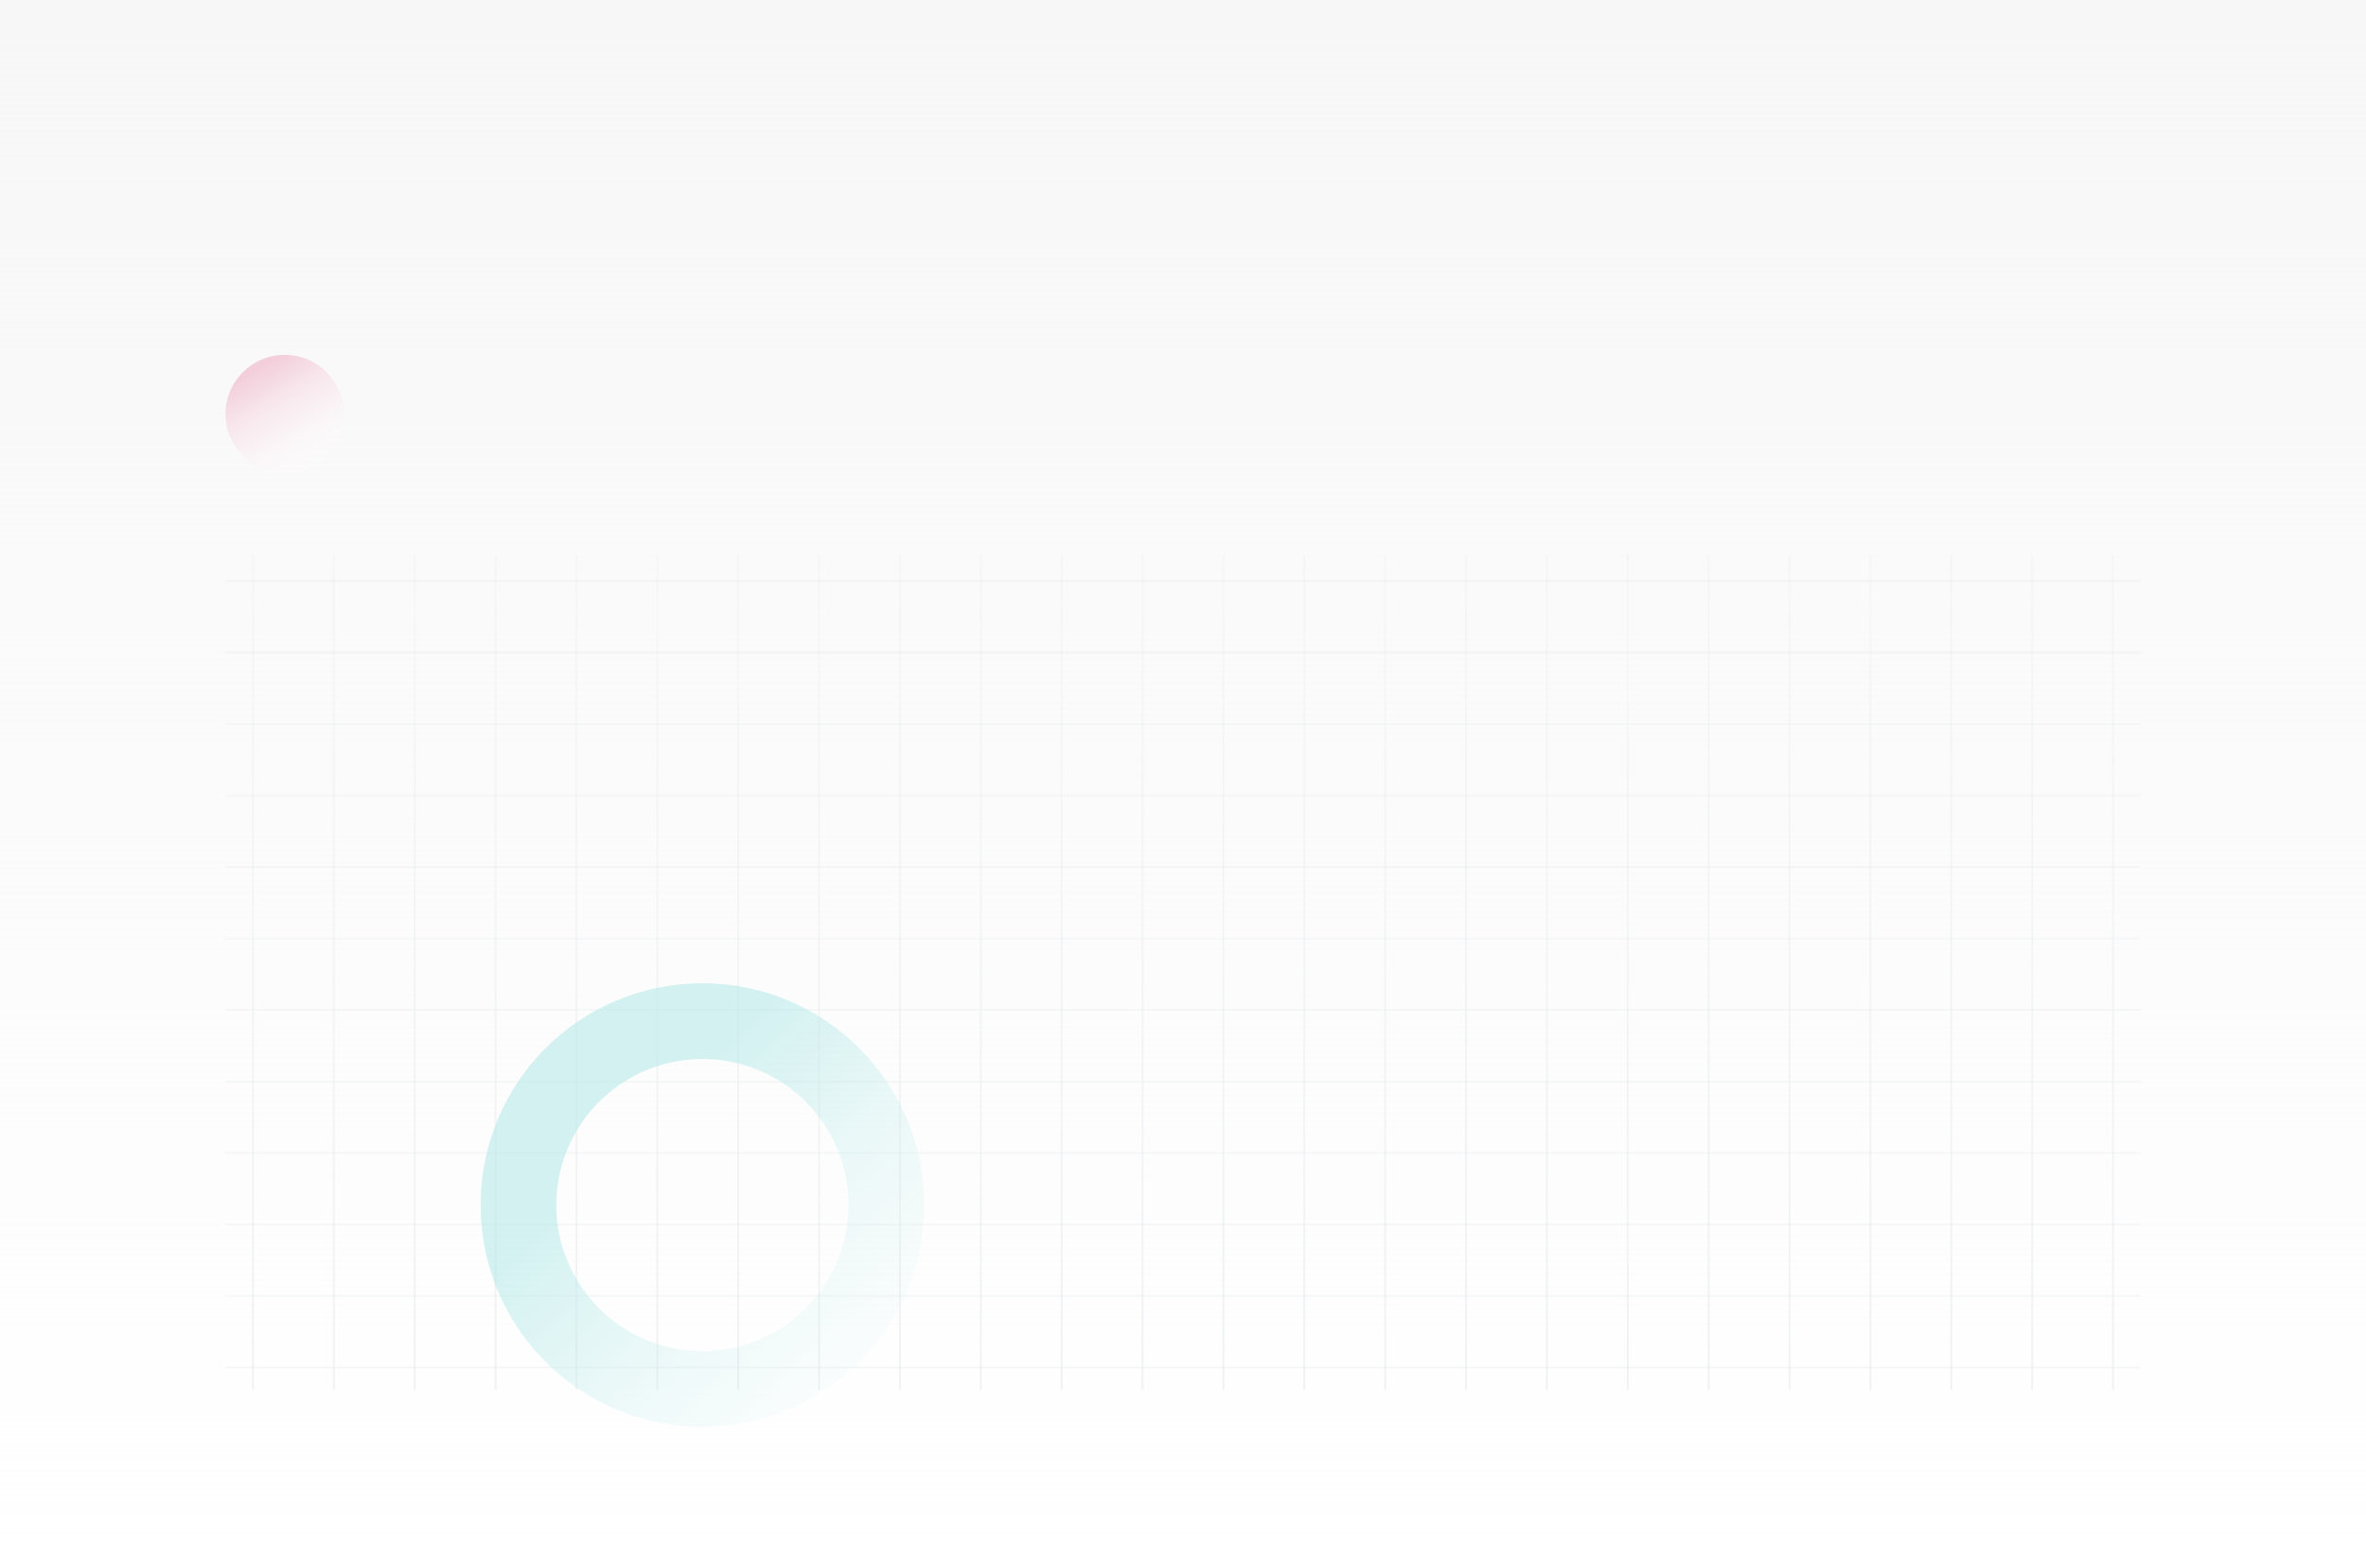
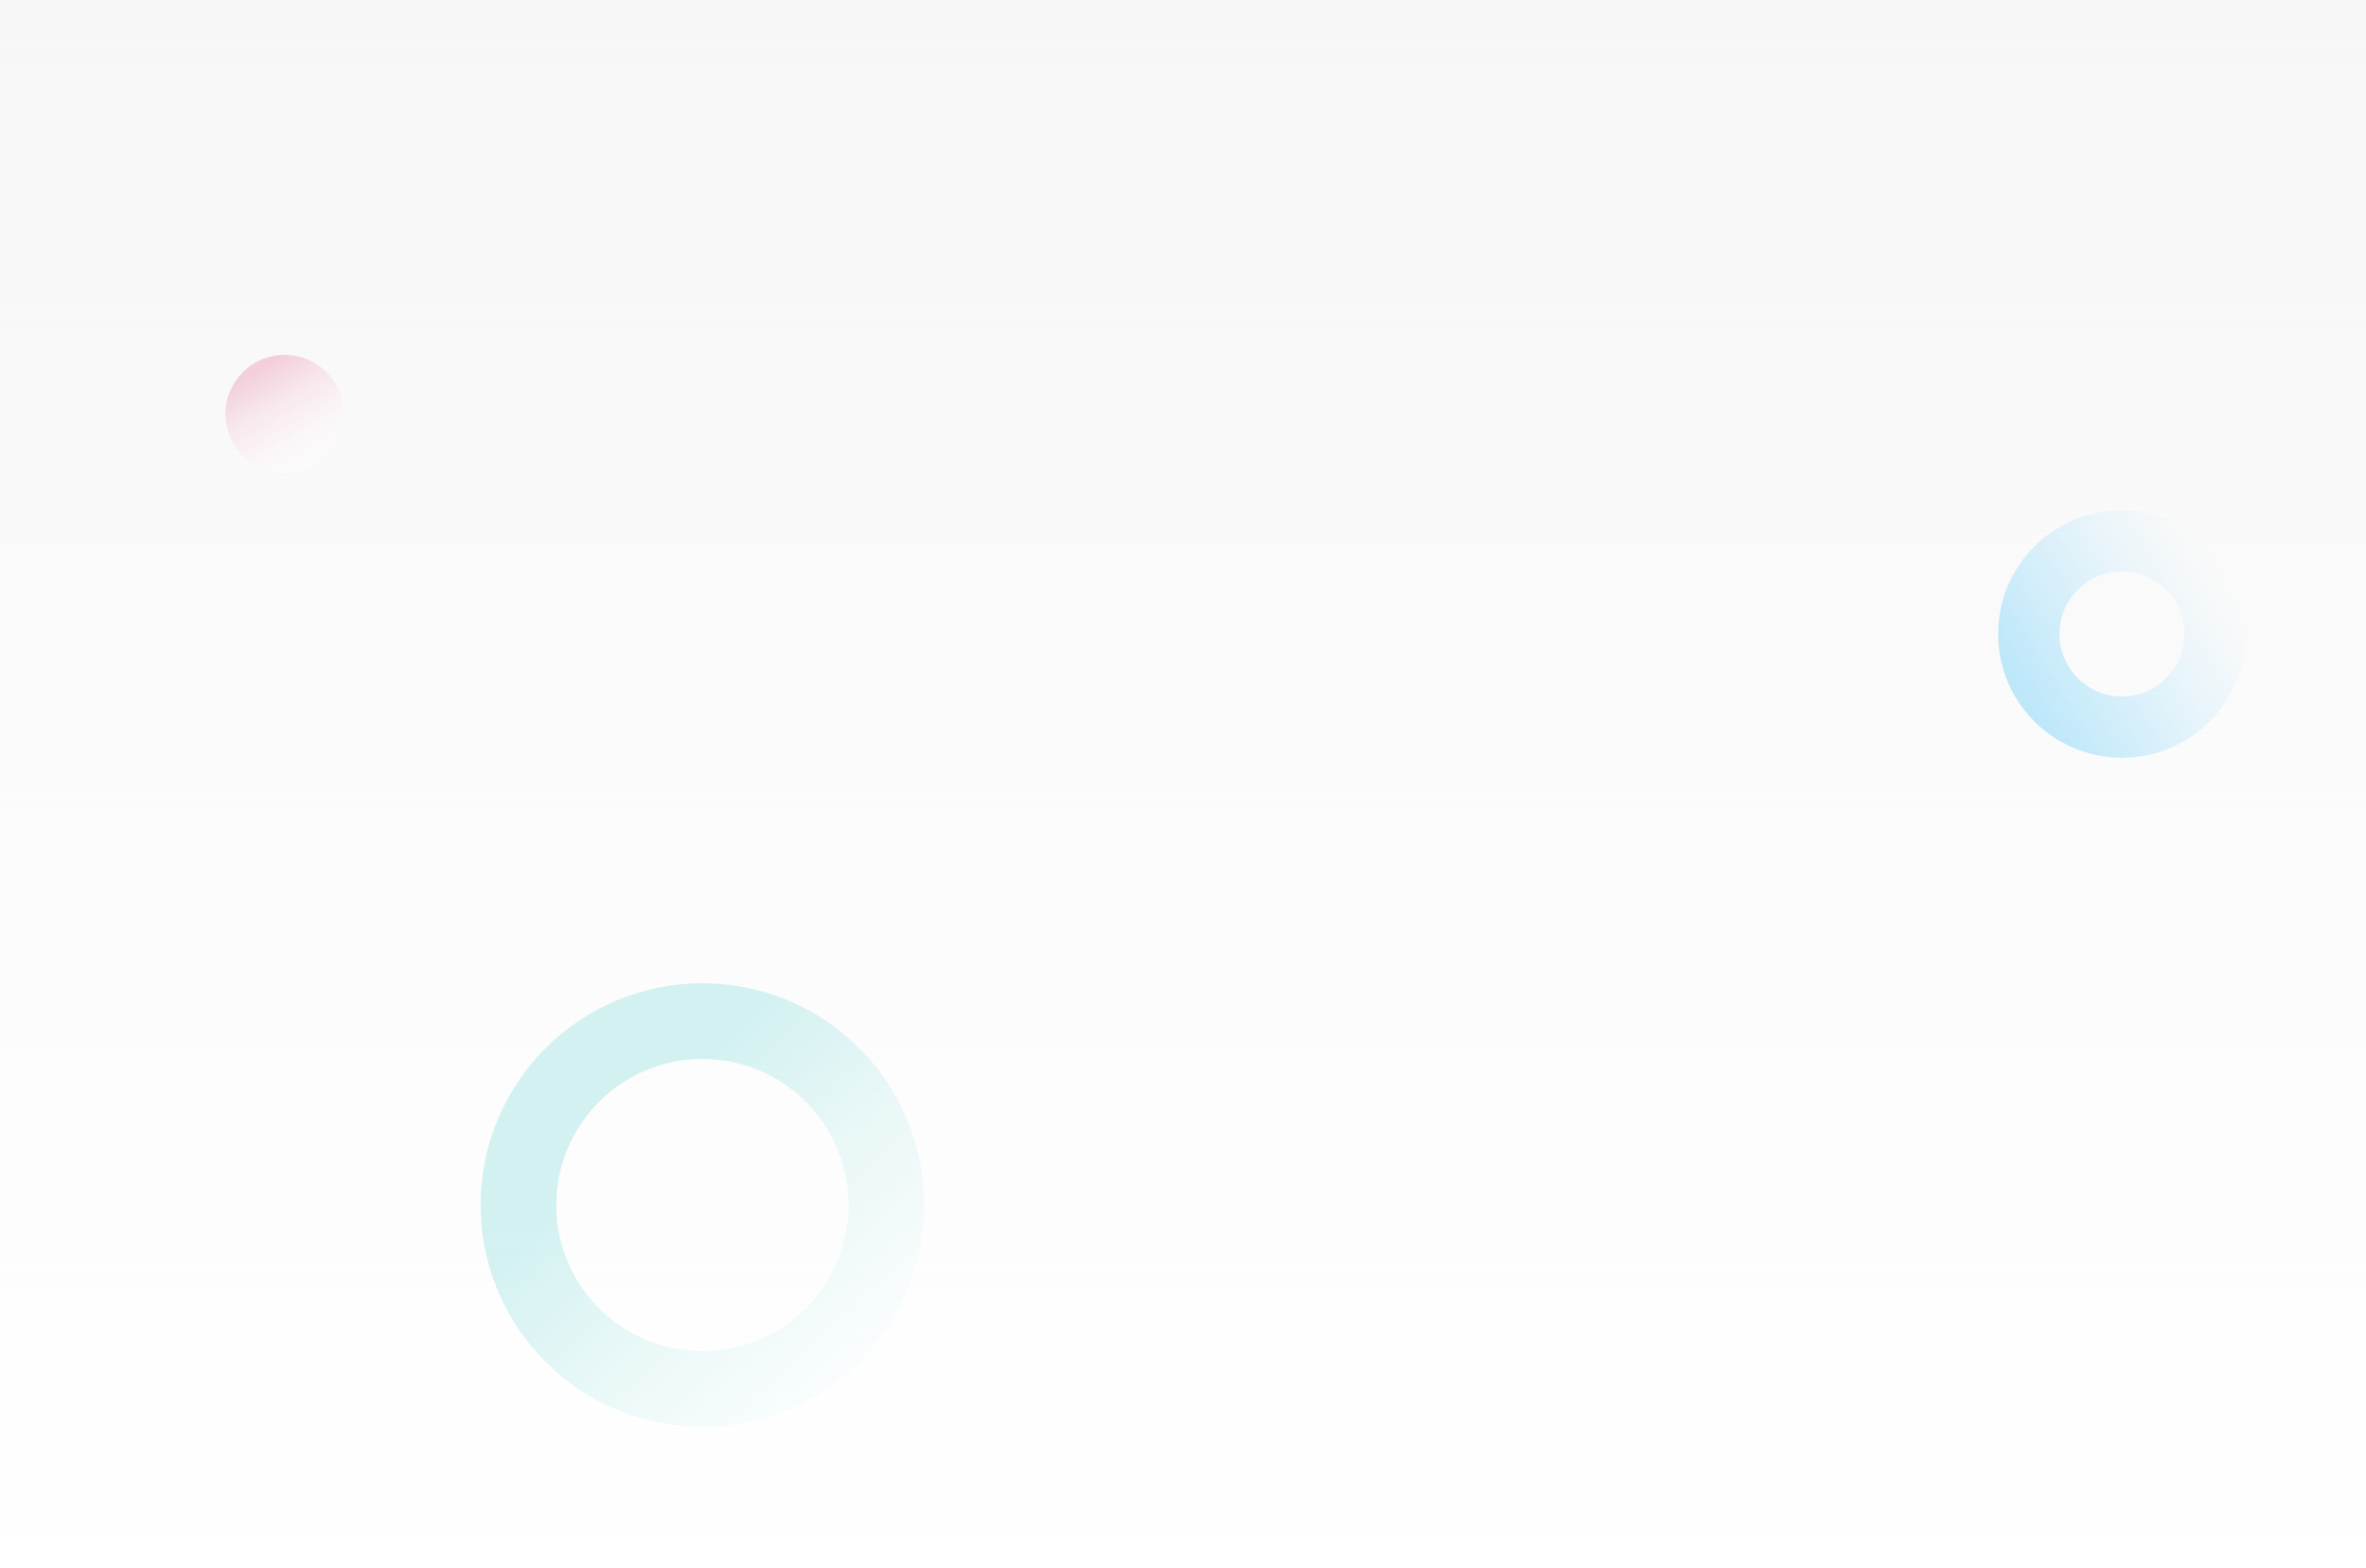
<svg xmlns="http://www.w3.org/2000/svg" width="1280" height="848" viewBox="0 0 1280 848" fill="none">
  <rect width="1280" height="848" fill="url(#paint0_linear)" />
-   <path d="M136.863 300V752" stroke="url(#paint1_linear)" stroke-miterlimit="10" />
-   <path d="M180.609 300V752" stroke="url(#paint2_linear)" stroke-miterlimit="10" />
-   <path d="M224.363 300V752" stroke="url(#paint3_linear)" stroke-miterlimit="10" />
-   <path d="M268.117 300V752" stroke="url(#paint4_linear)" stroke-miterlimit="10" />
-   <path d="M311.871 300V752" stroke="url(#paint5_linear)" stroke-miterlimit="10" />
-   <path d="M355.613 300V752" stroke="url(#paint6_linear)" stroke-miterlimit="10" />
-   <path d="M399.367 300V752" stroke="url(#paint7_linear)" stroke-miterlimit="10" />
-   <path d="M443.121 300V752" stroke="url(#paint8_linear)" stroke-miterlimit="10" />
-   <path d="M486.875 300V752" stroke="url(#paint9_linear)" stroke-miterlimit="10" />
-   <path d="M530.621 300V752" stroke="url(#paint10_linear)" stroke-miterlimit="10" />
-   <path d="M574.375 300V752" stroke="url(#paint11_linear)" stroke-miterlimit="10" />
-   <path d="M618.129 300V752" stroke="url(#paint12_linear)" stroke-miterlimit="10" />
-   <path d="M661.883 300V752" stroke="url(#paint13_linear)" stroke-miterlimit="10" />
-   <path d="M705.625 300V752" stroke="url(#paint14_linear)" stroke-miterlimit="10" />
-   <path d="M749.379 300V752" stroke="url(#paint15_linear)" stroke-miterlimit="10" />
-   <path d="M793.133 300V752" stroke="url(#paint16_linear)" stroke-miterlimit="10" />
-   <path d="M836.887 300V752" stroke="url(#paint17_linear)" stroke-miterlimit="10" />
-   <path d="M880.633 300V752" stroke="url(#paint18_linear)" stroke-miterlimit="10" />
-   <path d="M924.387 300V752" stroke="url(#paint19_linear)" stroke-miterlimit="10" />
-   <path d="M968.141 300V752" stroke="url(#paint20_linear)" stroke-miterlimit="10" />
-   <path d="M1011.89 300V752" stroke="url(#paint21_linear)" stroke-miterlimit="10" />
-   <path d="M1055.64 300V752" stroke="url(#paint22_linear)" stroke-miterlimit="10" />
-   <path d="M1099.39 300V752" stroke="url(#paint23_linear)" stroke-miterlimit="10" />
-   <path d="M1143.14 300V752" stroke="url(#paint24_linear)" stroke-miterlimit="10" />
-   <path d="M122 739.717H1158" stroke="url(#paint25_linear)" stroke-miterlimit="10" />
-   <path d="M122 701.037H1158" stroke="url(#paint26_linear)" stroke-miterlimit="10" />
-   <path d="M122 662.366H1158" stroke="url(#paint27_linear)" stroke-miterlimit="10" />
-   <path d="M122 623.686H1158" stroke="url(#paint28_linear)" stroke-miterlimit="10" />
-   <path d="M122 585.016H1158" stroke="url(#paint29_linear)" stroke-miterlimit="10" />
-   <path d="M122 546.335H1158" stroke="url(#paint30_linear)" stroke-miterlimit="10" />
-   <path d="M122 507.655H1158" stroke="url(#paint31_linear)" stroke-miterlimit="10" />
-   <path d="M122 468.985H1158" stroke="url(#paint32_linear)" stroke-miterlimit="10" />
-   <path d="M122 430.305H1158" stroke="url(#paint33_linear)" stroke-miterlimit="10" />
-   <path d="M122 391.624H1158" stroke="url(#paint34_linear)" stroke-miterlimit="10" />
-   <path d="M122 352.954H1158" stroke="url(#paint35_linear)" stroke-miterlimit="10" />
-   <path d="M122 314.274H1158" stroke="url(#paint36_linear)" stroke-miterlimit="10" />
-   <path d="M498.348 632.156C494.423 608.749 483.646 587.032 467.378 569.75C451.111 552.468 430.084 540.399 406.957 535.067C383.83 529.735 359.641 531.382 337.449 539.798C315.258 548.213 296.06 563.02 282.284 582.347C268.508 601.673 260.772 624.65 260.055 648.373C259.338 672.096 265.671 695.499 278.254 715.623C290.838 735.746 309.106 751.685 330.748 761.427C352.391 771.168 376.436 774.273 399.843 770.348C415.385 767.742 430.261 762.1 443.622 753.745C456.984 745.39 468.569 734.486 477.716 721.653C486.863 708.821 493.393 694.312 496.933 678.956C500.473 663.601 500.954 647.698 498.348 632.156ZM393.078 729.996C377.658 732.577 361.82 730.528 347.564 724.109C333.309 717.69 321.277 707.19 312.989 693.933C304.701 680.677 300.53 665.26 301.003 649.634C301.476 634.007 306.571 618.871 315.645 606.14C324.719 593.409 337.363 583.653 351.981 578.108C366.598 572.562 382.531 571.475 397.766 574.984C413.002 578.493 426.854 586.439 437.573 597.82C448.292 609.201 455.396 623.504 457.987 638.922C459.709 649.164 459.395 659.646 457.064 669.767C454.733 679.888 450.431 689.45 444.403 697.908C438.375 706.366 430.739 713.553 421.933 719.059C413.126 724.564 403.321 728.281 393.078 729.996V729.996Z" fill="url(#paint37_linear)" />
-   <path d="M154 256C171.673 256 186 241.673 186 224C186 206.327 171.673 192 154 192C136.327 192 122 206.327 122 224C122 241.673 136.327 256 154 256Z" fill="url(#paint38_linear)" />
+   <path d="M498.348 632.156C494.423 608.749 483.646 587.032 467.378 569.75C451.111 552.468 430.084 540.399 406.957 535.067C383.83 529.735 359.641 531.382 337.449 539.798C315.258 548.213 296.06 563.02 282.284 582.347C268.508 601.673 260.772 624.65 260.055 648.373C259.338 672.096 265.671 695.499 278.254 715.623C290.838 735.746 309.106 751.685 330.748 761.427C352.391 771.168 376.436 774.273 399.843 770.348C415.385 767.742 430.261 762.1 443.622 753.745C456.984 745.39 468.569 734.486 477.716 721.653C486.863 708.821 493.393 694.312 496.933 678.956C500.473 663.601 500.954 647.698 498.348 632.156ZM393.078 729.996C377.658 732.577 361.82 730.528 347.564 724.109C333.309 717.69 321.277 707.19 312.989 693.933C304.701 680.677 300.53 665.26 301.003 649.634C301.476 634.007 306.571 618.871 315.645 606.14C324.719 593.409 337.363 583.653 351.981 578.108C366.598 572.562 382.531 571.475 397.766 574.984C413.002 578.493 426.854 586.439 437.573 597.82C448.292 609.201 455.396 623.504 457.987 638.922C459.709 649.164 459.395 659.646 457.064 669.767C454.733 679.888 450.431 689.45 444.403 697.908C438.375 706.366 430.739 713.553 421.933 719.059C413.126 724.564 403.321 728.281 393.078 729.996V729.996Z" fill="url(#paint1_linear)" />
+   <path d="M154 256C171.673 256 186 241.673 186 224C186 206.327 171.673 192 154 192C136.327 192 122 206.327 122 224C122 241.673 136.327 256 154 256Z" fill="url(#paint2_linear)" />
+   <path d="M1215 343C1215 380.003 1185 410 1148 410C1111 410 1081 380.003 1081 343C1081 305.997 1111 276 1148 276C1185 276 1215 305.997 1215 343ZM1114.18 343C1114.18 361.677 1129.32 376.818 1148 376.818C1166.68 376.818 1181.82 361.677 1181.82 343C1181.82 324.323 1166.68 309.182 1148 309.182C1129.32 309.182 1114.18 324.323 1114.18 343Z" fill="url(#paint3_linear)" />
  <defs>
    <linearGradient id="paint0_linear" x1="640" y1="0" x2="640" y2="848" gradientUnits="userSpaceOnUse">
      <stop stop-color="#F7F7F7" />
      <stop offset="1" stop-color="#F7F7F7" stop-opacity="0" />
    </linearGradient>
-     <linearGradient id="paint1_linear" x1="137.363" y1="300" x2="137.363" y2="752" gradientUnits="userSpaceOnUse">
-       <stop stop-color="#E7E9EB" stop-opacity="0.24" />
-       <stop offset="1" stop-color="#E7E9EB" stop-opacity="0.6" />
-     </linearGradient>
-     <linearGradient id="paint2_linear" x1="181.109" y1="300" x2="181.109" y2="752" gradientUnits="userSpaceOnUse">
-       <stop stop-color="#E7E9EB" stop-opacity="0.24" />
-       <stop offset="1" stop-color="#E7E9EB" stop-opacity="0.6" />
-     </linearGradient>
-     <linearGradient id="paint3_linear" x1="224.863" y1="300" x2="224.863" y2="752" gradientUnits="userSpaceOnUse">
-       <stop stop-color="#E7E9EB" stop-opacity="0.24" />
-       <stop offset="1" stop-color="#E7E9EB" stop-opacity="0.6" />
-     </linearGradient>
-     <linearGradient id="paint4_linear" x1="268.617" y1="300" x2="268.617" y2="752" gradientUnits="userSpaceOnUse">
-       <stop stop-color="#E7E9EB" stop-opacity="0.24" />
-       <stop offset="1" stop-color="#E7E9EB" stop-opacity="0.6" />
-     </linearGradient>
-     <linearGradient id="paint5_linear" x1="312.371" y1="300" x2="312.371" y2="752" gradientUnits="userSpaceOnUse">
-       <stop stop-color="#E7E9EB" stop-opacity="0.24" />
-       <stop offset="1" stop-color="#E7E9EB" stop-opacity="0.6" />
-     </linearGradient>
-     <linearGradient id="paint6_linear" x1="356.113" y1="300" x2="356.113" y2="752" gradientUnits="userSpaceOnUse">
-       <stop stop-color="#E7E9EB" stop-opacity="0.24" />
-       <stop offset="1" stop-color="#E7E9EB" stop-opacity="0.6" />
-     </linearGradient>
-     <linearGradient id="paint7_linear" x1="399.867" y1="300" x2="399.867" y2="752" gradientUnits="userSpaceOnUse">
-       <stop stop-color="#E7E9EB" stop-opacity="0.24" />
-       <stop offset="1" stop-color="#E7E9EB" stop-opacity="0.6" />
-     </linearGradient>
-     <linearGradient id="paint8_linear" x1="443.621" y1="300" x2="443.621" y2="752" gradientUnits="userSpaceOnUse">
-       <stop stop-color="#E7E9EB" stop-opacity="0.24" />
-       <stop offset="1" stop-color="#E7E9EB" stop-opacity="0.6" />
-     </linearGradient>
-     <linearGradient id="paint9_linear" x1="487.375" y1="300" x2="487.375" y2="752" gradientUnits="userSpaceOnUse">
-       <stop stop-color="#E7E9EB" stop-opacity="0.24" />
-       <stop offset="1" stop-color="#E7E9EB" stop-opacity="0.6" />
-     </linearGradient>
-     <linearGradient id="paint10_linear" x1="531.121" y1="300" x2="531.121" y2="752" gradientUnits="userSpaceOnUse">
-       <stop stop-color="#E7E9EB" stop-opacity="0.24" />
-       <stop offset="1" stop-color="#E7E9EB" stop-opacity="0.6" />
-     </linearGradient>
-     <linearGradient id="paint11_linear" x1="574.875" y1="300" x2="574.875" y2="752" gradientUnits="userSpaceOnUse">
-       <stop stop-color="#E7E9EB" stop-opacity="0.24" />
-       <stop offset="1" stop-color="#E7E9EB" stop-opacity="0.6" />
-     </linearGradient>
-     <linearGradient id="paint12_linear" x1="618.629" y1="300" x2="618.629" y2="752" gradientUnits="userSpaceOnUse">
-       <stop stop-color="#E7E9EB" stop-opacity="0.24" />
-       <stop offset="1" stop-color="#E7E9EB" stop-opacity="0.6" />
-     </linearGradient>
-     <linearGradient id="paint13_linear" x1="662.383" y1="300" x2="662.383" y2="752" gradientUnits="userSpaceOnUse">
-       <stop stop-color="#E7E9EB" stop-opacity="0.24" />
-       <stop offset="1" stop-color="#E7E9EB" stop-opacity="0.6" />
-     </linearGradient>
-     <linearGradient id="paint14_linear" x1="706.125" y1="300" x2="706.125" y2="752" gradientUnits="userSpaceOnUse">
-       <stop stop-color="#E7E9EB" stop-opacity="0.24" />
-       <stop offset="1" stop-color="#E7E9EB" stop-opacity="0.6" />
-     </linearGradient>
-     <linearGradient id="paint15_linear" x1="749.879" y1="300" x2="749.879" y2="752" gradientUnits="userSpaceOnUse">
-       <stop stop-color="#E7E9EB" stop-opacity="0.24" />
-       <stop offset="1" stop-color="#E7E9EB" stop-opacity="0.6" />
-     </linearGradient>
-     <linearGradient id="paint16_linear" x1="793.633" y1="300" x2="793.633" y2="752" gradientUnits="userSpaceOnUse">
-       <stop stop-color="#E7E9EB" stop-opacity="0.24" />
-       <stop offset="1" stop-color="#E7E9EB" stop-opacity="0.6" />
-     </linearGradient>
-     <linearGradient id="paint17_linear" x1="837.387" y1="300" x2="837.387" y2="752" gradientUnits="userSpaceOnUse">
-       <stop stop-color="#E7E9EB" stop-opacity="0.24" />
-       <stop offset="1" stop-color="#E7E9EB" stop-opacity="0.6" />
-     </linearGradient>
-     <linearGradient id="paint18_linear" x1="881.133" y1="300" x2="881.133" y2="752" gradientUnits="userSpaceOnUse">
-       <stop stop-color="#E7E9EB" stop-opacity="0.24" />
-       <stop offset="1" stop-color="#E7E9EB" stop-opacity="0.6" />
-     </linearGradient>
-     <linearGradient id="paint19_linear" x1="924.887" y1="300" x2="924.887" y2="752" gradientUnits="userSpaceOnUse">
-       <stop stop-color="#E7E9EB" stop-opacity="0.24" />
-       <stop offset="1" stop-color="#E7E9EB" stop-opacity="0.6" />
-     </linearGradient>
-     <linearGradient id="paint20_linear" x1="968.641" y1="300" x2="968.641" y2="752" gradientUnits="userSpaceOnUse">
-       <stop stop-color="#E7E9EB" stop-opacity="0.24" />
-       <stop offset="1" stop-color="#E7E9EB" stop-opacity="0.6" />
-     </linearGradient>
-     <linearGradient id="paint21_linear" x1="1012.39" y1="300" x2="1012.39" y2="752" gradientUnits="userSpaceOnUse">
-       <stop stop-color="#E7E9EB" stop-opacity="0.24" />
-       <stop offset="1" stop-color="#E7E9EB" stop-opacity="0.6" />
-     </linearGradient>
-     <linearGradient id="paint22_linear" x1="1056.14" y1="300" x2="1056.14" y2="752" gradientUnits="userSpaceOnUse">
-       <stop stop-color="#E7E9EB" stop-opacity="0.24" />
-       <stop offset="1" stop-color="#E7E9EB" stop-opacity="0.6" />
-     </linearGradient>
-     <linearGradient id="paint23_linear" x1="1099.89" y1="300" x2="1099.89" y2="752" gradientUnits="userSpaceOnUse">
-       <stop stop-color="#E7E9EB" stop-opacity="0.24" />
-       <stop offset="1" stop-color="#E7E9EB" stop-opacity="0.6" />
-     </linearGradient>
-     <linearGradient id="paint24_linear" x1="1143.64" y1="300" x2="1143.64" y2="752" gradientUnits="userSpaceOnUse">
-       <stop stop-color="#E7E9EB" stop-opacity="0.24" />
-       <stop offset="1" stop-color="#E7E9EB" stop-opacity="0.6" />
-     </linearGradient>
-     <linearGradient id="paint25_linear" x1="640" y1="739.717" x2="640" y2="740.717" gradientUnits="userSpaceOnUse">
-       <stop stop-color="#E7E9EB" stop-opacity="0.24" />
-       <stop offset="1" stop-color="#E7E9EB" />
-     </linearGradient>
-     <linearGradient id="paint26_linear" x1="640" y1="701.037" x2="640" y2="702.037" gradientUnits="userSpaceOnUse">
-       <stop stop-color="#E7E9EB" stop-opacity="0.24" />
-       <stop offset="1" stop-color="#E7E9EB" />
-     </linearGradient>
-     <linearGradient id="paint27_linear" x1="640" y1="662.366" x2="640" y2="663.366" gradientUnits="userSpaceOnUse">
-       <stop stop-color="#E7E9EB" stop-opacity="0.24" />
-       <stop offset="1" stop-color="#E7E9EB" />
-     </linearGradient>
-     <linearGradient id="paint28_linear" x1="640" y1="623.686" x2="640" y2="624.686" gradientUnits="userSpaceOnUse">
-       <stop stop-color="#E7E9EB" stop-opacity="0.24" />
-       <stop offset="1" stop-color="#E7E9EB" />
-     </linearGradient>
-     <linearGradient id="paint29_linear" x1="640" y1="585.016" x2="640" y2="586.016" gradientUnits="userSpaceOnUse">
-       <stop stop-color="#E7E9EB" stop-opacity="0.24" />
-       <stop offset="1" stop-color="#E7E9EB" />
-     </linearGradient>
-     <linearGradient id="paint30_linear" x1="640" y1="546.335" x2="640" y2="547.335" gradientUnits="userSpaceOnUse">
-       <stop stop-color="#E7E9EB" stop-opacity="0.24" />
-       <stop offset="1" stop-color="#E7E9EB" />
-     </linearGradient>
-     <linearGradient id="paint31_linear" x1="640" y1="507.655" x2="640" y2="508.655" gradientUnits="userSpaceOnUse">
-       <stop stop-color="#E7E9EB" stop-opacity="0.24" />
-       <stop offset="1" stop-color="#E7E9EB" />
-     </linearGradient>
-     <linearGradient id="paint32_linear" x1="640" y1="468.985" x2="640" y2="469.985" gradientUnits="userSpaceOnUse">
-       <stop stop-color="#E7E9EB" stop-opacity="0.24" />
-       <stop offset="1" stop-color="#E7E9EB" />
-     </linearGradient>
-     <linearGradient id="paint33_linear" x1="640" y1="430.305" x2="640" y2="431.305" gradientUnits="userSpaceOnUse">
-       <stop stop-color="#E7E9EB" stop-opacity="0.24" />
-       <stop offset="1" stop-color="#E7E9EB" />
-     </linearGradient>
-     <linearGradient id="paint34_linear" x1="640" y1="391.624" x2="640" y2="392.624" gradientUnits="userSpaceOnUse">
-       <stop stop-color="#E7E9EB" stop-opacity="0.24" />
-       <stop offset="1" stop-color="#E7E9EB" />
-     </linearGradient>
-     <linearGradient id="paint35_linear" x1="640" y1="352.954" x2="640" y2="353.954" gradientUnits="userSpaceOnUse">
-       <stop stop-color="#E7E9EB" stop-opacity="0.24" />
-       <stop offset="1" stop-color="#E7E9EB" />
-     </linearGradient>
-     <linearGradient id="paint36_linear" x1="640" y1="314.274" x2="640" y2="315.274" gradientUnits="userSpaceOnUse">
-       <stop stop-color="#E7E9EB" stop-opacity="0.24" />
-       <stop offset="1" stop-color="#E7E9EB" />
-     </linearGradient>
-     <linearGradient id="paint37_linear" x1="498.85" y1="770.85" x2="340.528" y2="612.511" gradientUnits="userSpaceOnUse">
+     <linearGradient id="paint1_linear" x1="498.85" y1="770.85" x2="340.528" y2="612.511" gradientUnits="userSpaceOnUse">
      <stop stop-color="#B7E9E9" stop-opacity="0" />
      <stop offset="0.13" stop-color="#B7E9E9" stop-opacity="0.03" />
      <stop offset="0.32" stop-color="#B7E9E9" stop-opacity="0.11" />
      <stop offset="0.54" stop-color="#B7E9E9" stop-opacity="0.23" />
      <stop offset="0.78" stop-color="#B7E9E9" stop-opacity="0.41" />
      <stop offset="1" stop-color="#B7E9E9" stop-opacity="0.6" />
    </linearGradient>
-     <linearGradient id="paint38_linear" x1="139.922" y1="200.176" x2="171.278" y2="253.239" gradientUnits="userSpaceOnUse">
+     <linearGradient id="paint2_linear" x1="139.922" y1="200.176" x2="171.278" y2="253.239" gradientUnits="userSpaceOnUse">
      <stop stop-color="#EFB3C7" stop-opacity="0.6" />
      <stop offset="0.32" stop-color="#F6D6E0" stop-opacity="0.51" />
      <stop offset="0.71" stop-color="#FDF4F7" stop-opacity="0.43" />
      <stop offset="1" stop-color="white" stop-opacity="0.4" />
    </linearGradient>
+     <linearGradient id="paint3_linear" x1="1095.25" y1="374.971" x2="1203.43" y2="309.408" gradientUnits="userSpaceOnUse">
+       <stop stop-color="#81D4FA" stop-opacity="0.5" />
+       <stop offset="0.25" stop-color="#81D4FA" stop-opacity="0.35" />
+       <stop offset="0.59" stop-color="#81D4FA" stop-opacity="0.16" />
+       <stop offset="0.85" stop-color="#81D4FA" stop-opacity="0.04" />
+       <stop offset="1" stop-color="#81D4FA" stop-opacity="0" />
+     </linearGradient>
  </defs>
</svg>
